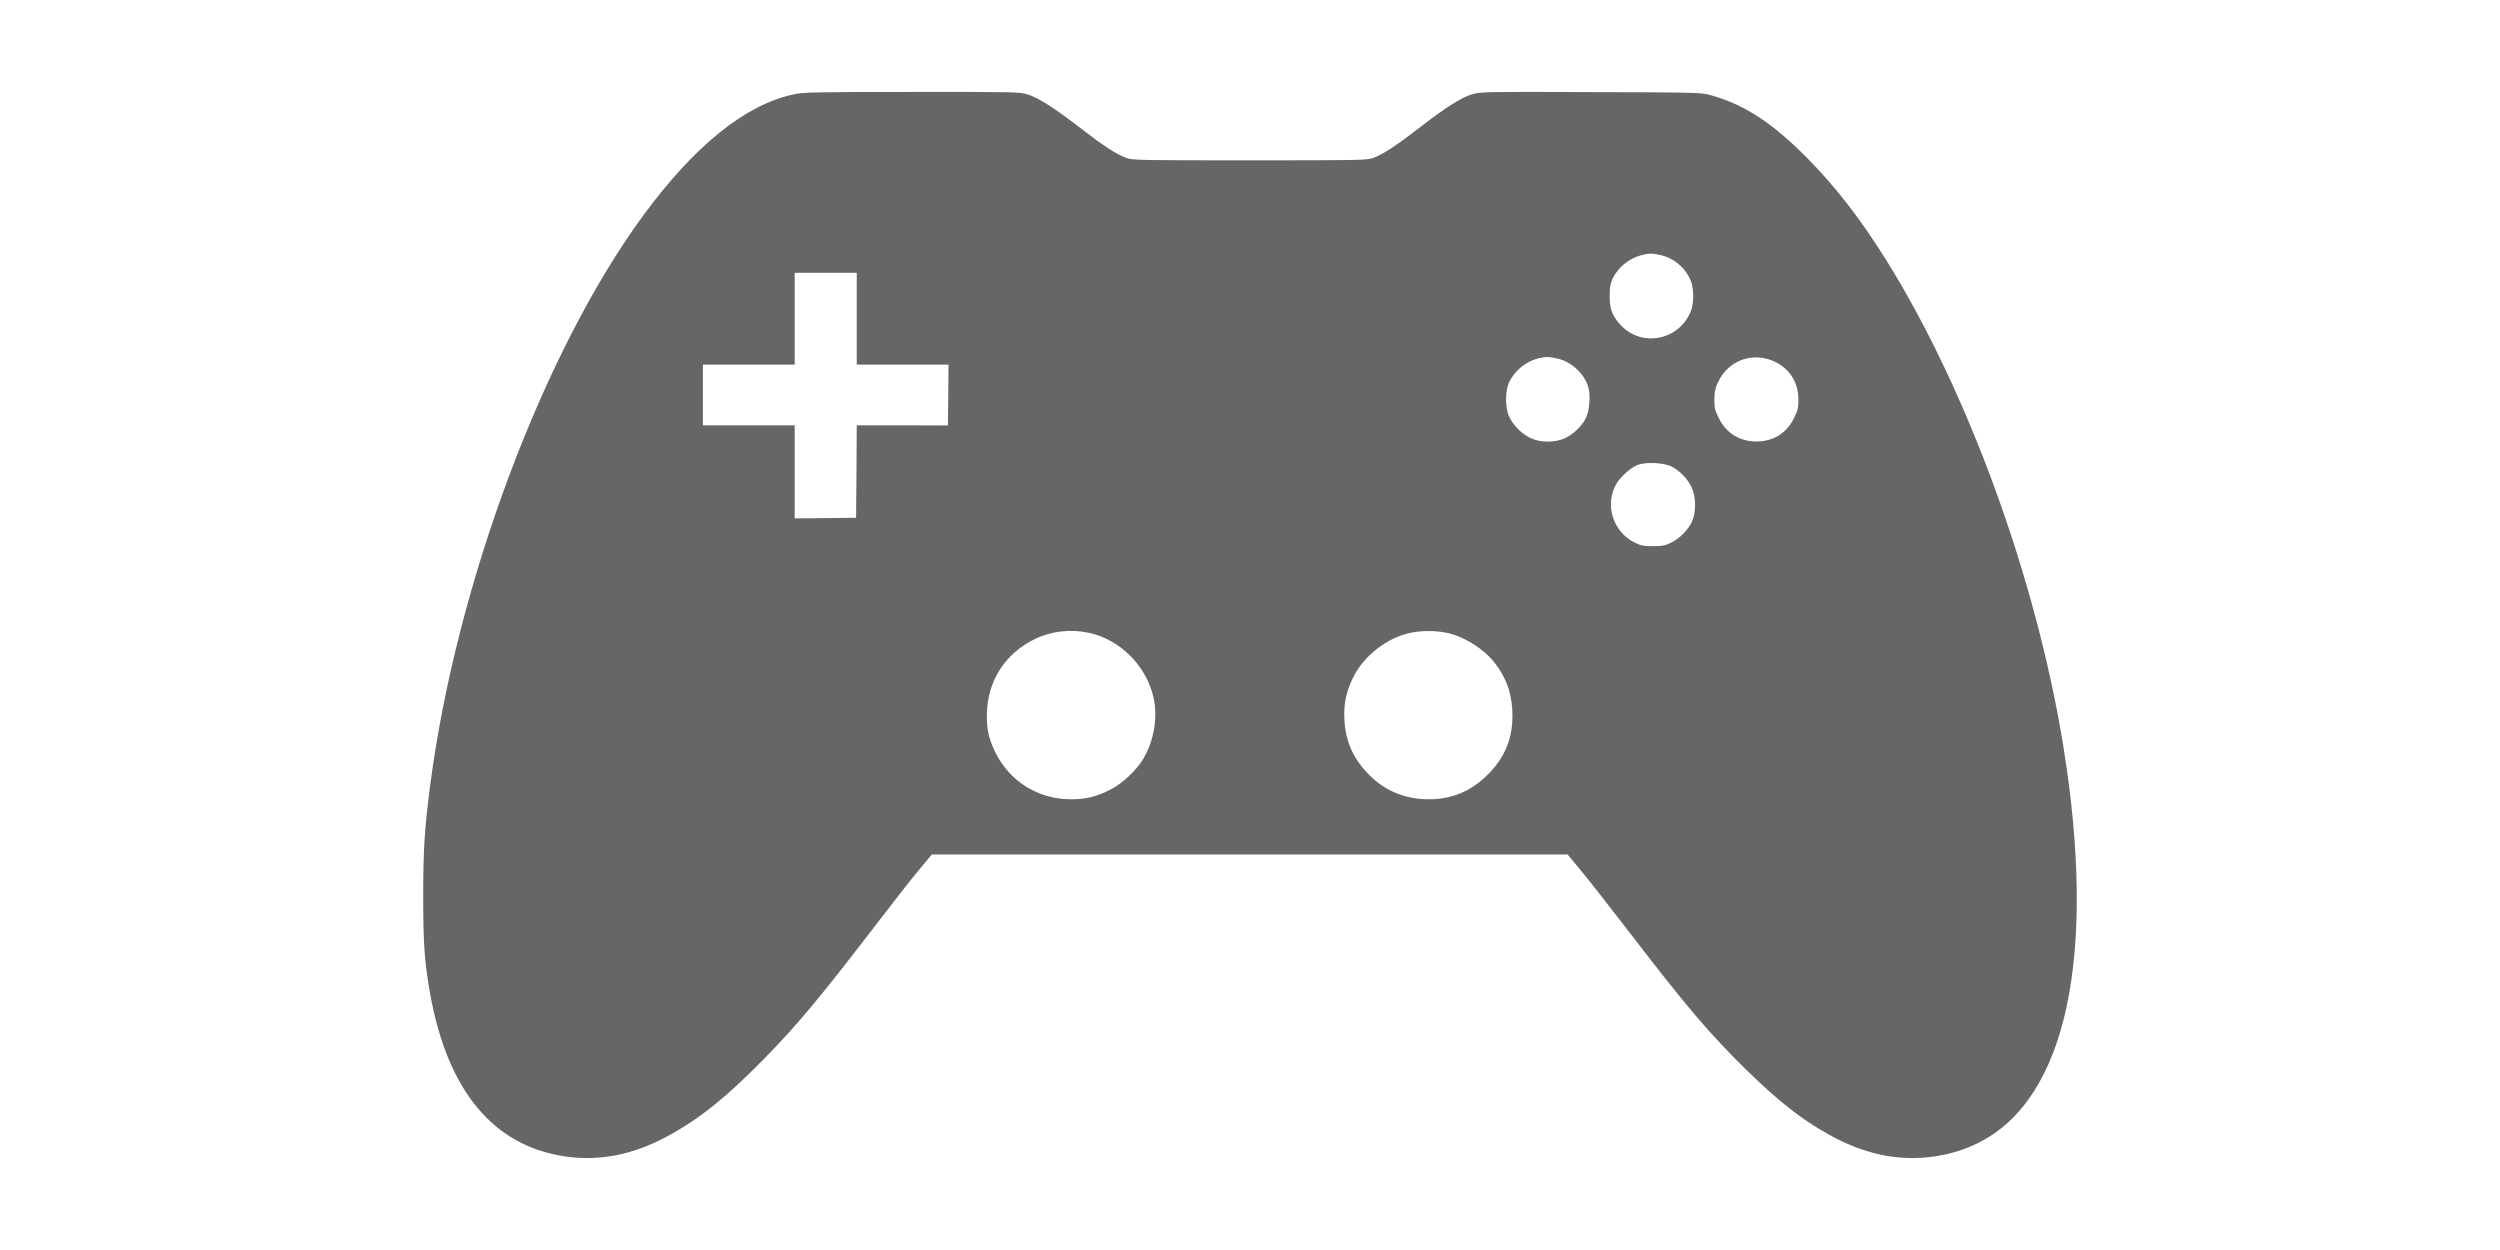
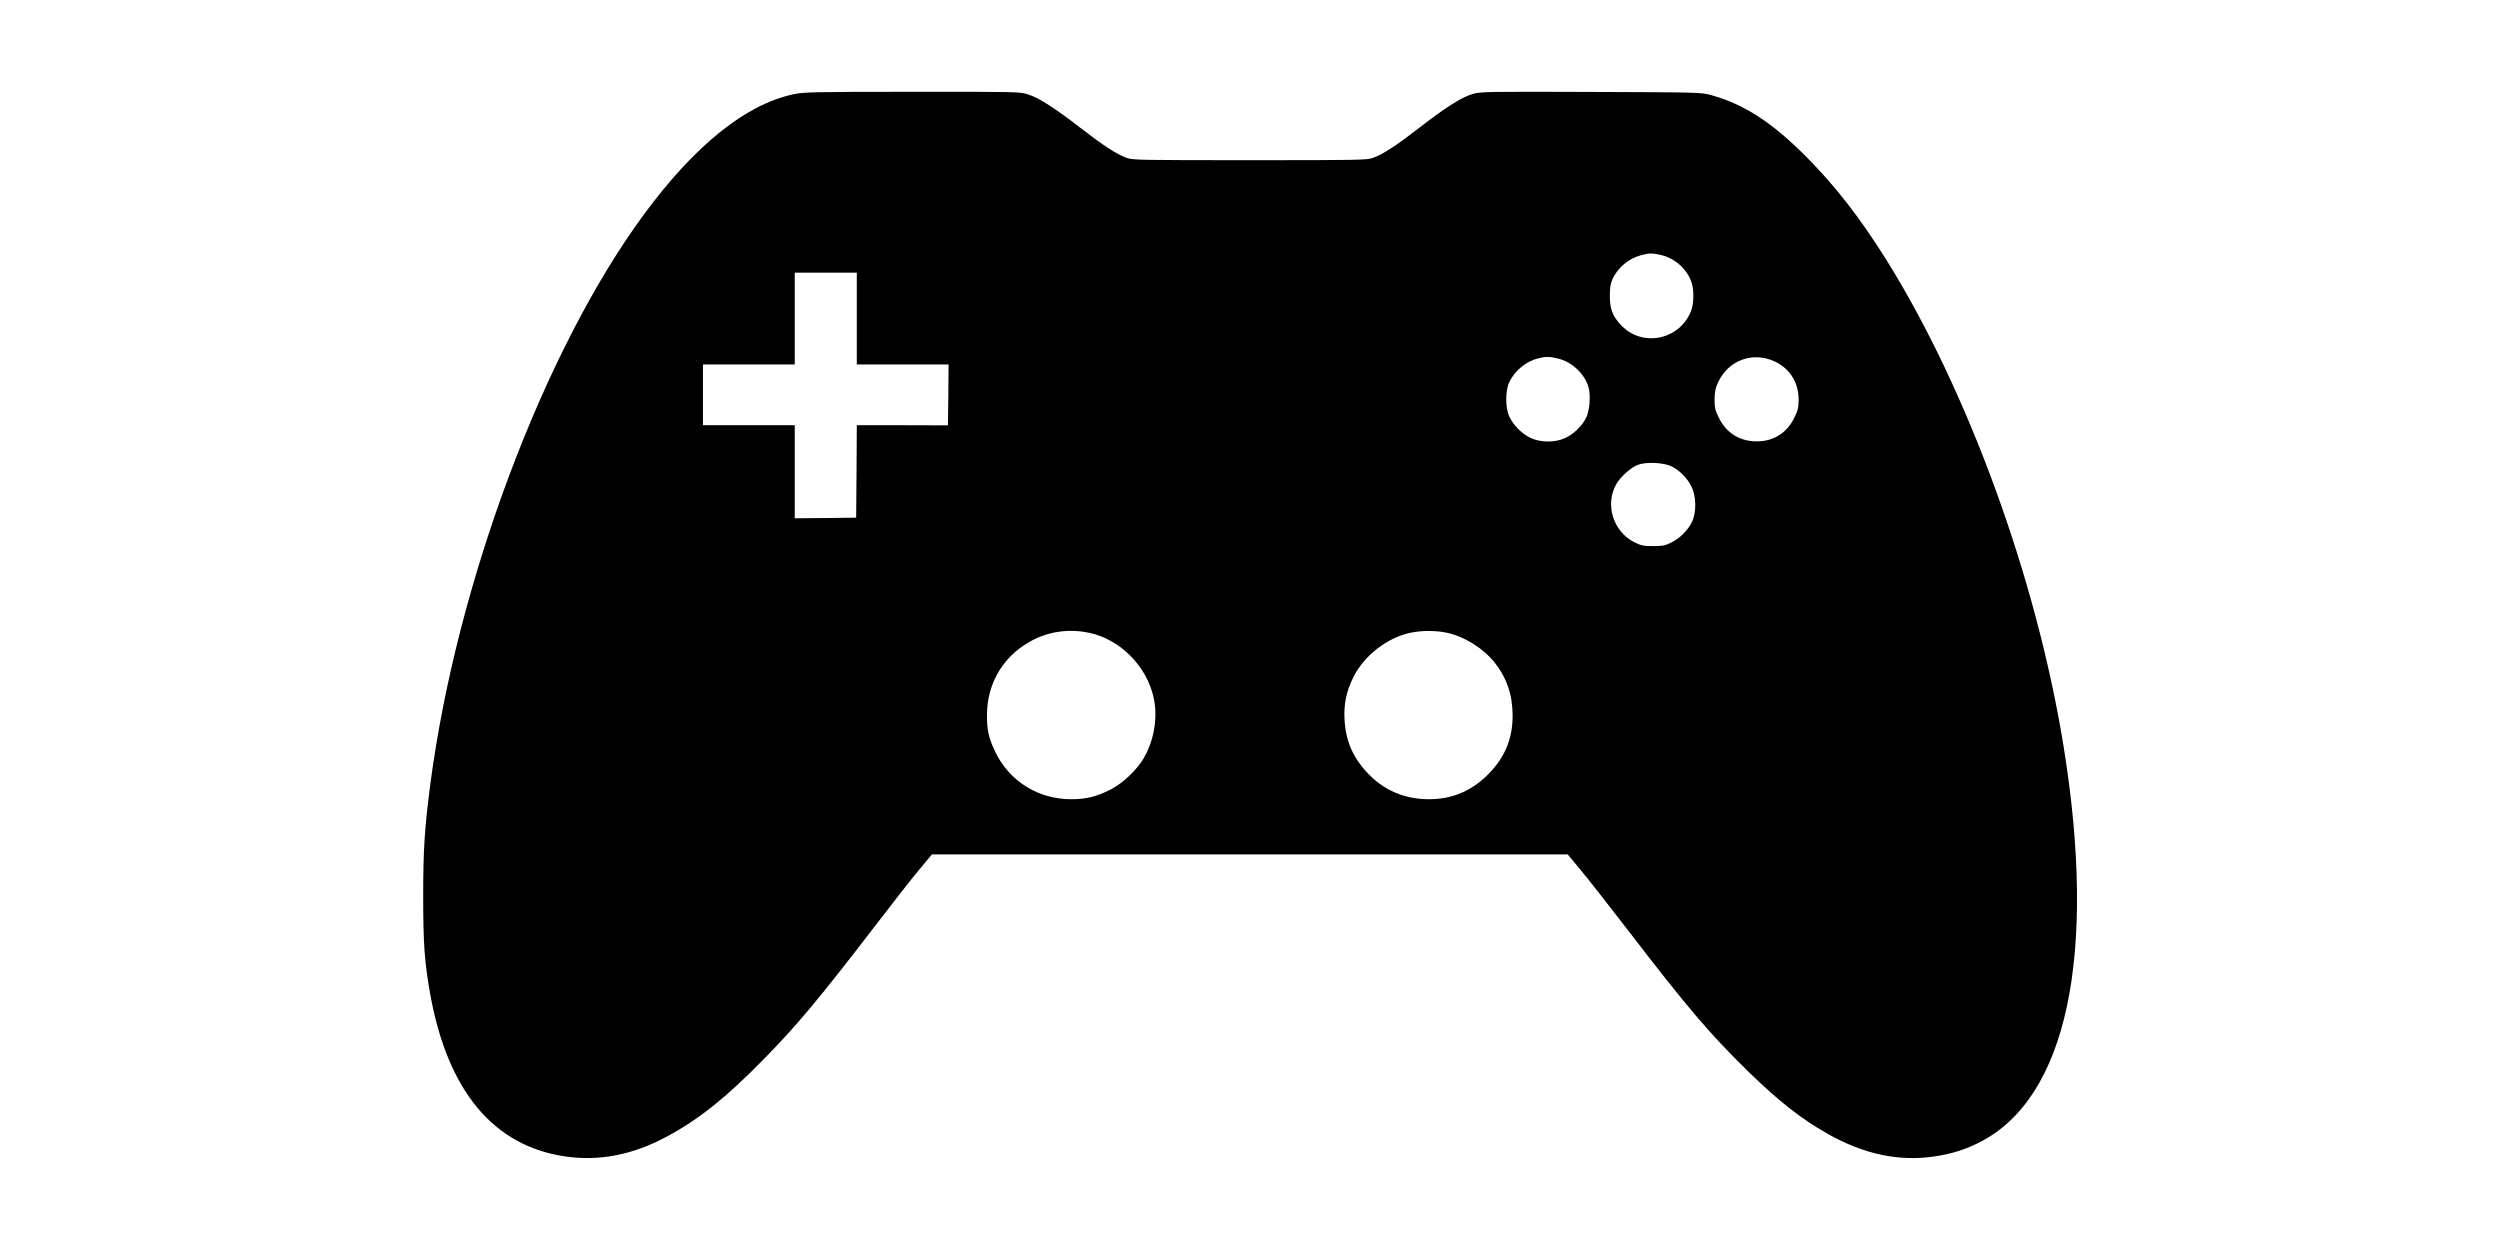
- <svg xmlns="http://www.w3.org/2000/svg" version="1.0" width="600" height="300" viewBox="0 0 450 225" preserveAspectRatio="xMidYMid meet" id="svg8">
-   <defs id="defs12" />
-   <g transform="matrix(0.02326673,0,0,-0.02326673,76.03712,208.4802)" fill="#000000" stroke="none" id="g6" style="fill:#666666">
-     <path d="M 2870,8230 C 2500,8151 2108,7836 1713,7300 937,6246 262,4441 60,2885 16,2545 6,2385 6,2025 6,1659 16,1518 60,1270 195,521 548,96 1103,14 c 264,-39 525,12 787,153 249,134 457,300 750,599 257,262 426,464 860,1029 139,182 295,381 347,442 l 94,113 h 2459 2459 l 94,-113 c 52,-61 220,-276 375,-477 456,-594 628,-795 918,-1080 246,-240 416,-374 629,-494 278,-156 547,-213 822,-172 129,19 235,52 344,107 679,340 915,1448 654,3064 -210,1300 -740,2753 -1371,3764 -204,326 -395,571 -619,797 -265,266 -479,405 -731,476 -79,23 -84,23 -934,26 -830,3 -856,2 -920,-17 -85,-26 -209,-105 -410,-261 -181,-140 -280,-204 -357,-232 -49,-17 -104,-18 -953,-18 -849,0 -904,1 -953,18 -77,28 -176,92 -357,232 -200,155 -324,234 -408,260 -62,19 -93,20 -896,19 -764,0 -838,-2 -916,-19 z M 9583,6986 c 105,-25 197,-106 233,-208 20,-55 20,-161 0,-216 -83,-232 -381,-295 -546,-116 -65,70 -85,123 -85,224 0,65 5,96 21,131 42,90 125,159 223,185 60,16 84,16 154,0 z M 3360,6495 v -355 h 355 355 l -2,-236 -3,-235 -352,1 h -353 l -2,-357 -3,-358 -237,-3 -238,-2 v 360 360 h -355 -355 v 235 235 h 355 355 v 355 355 h 240 240 z m 5423,-309 c 108,-25 207,-118 237,-222 18,-62 9,-180 -18,-236 -31,-63 -96,-126 -162,-157 -80,-37 -192,-36 -271,2 -66,32 -132,99 -162,165 -31,66 -31,198 -1,263 43,92 132,165 231,188 55,13 81,12 146,-3 z m 1684,-26 c 113,-56 178,-161 178,-290 0,-65 -5,-85 -33,-142 -58,-119 -161,-183 -292,-183 -132,1 -234,65 -292,183 -28,57 -33,76 -33,142 1,60 6,87 27,131 80,174 273,243 445,159 z m -805,-808 c 64,-31 126,-96 157,-162 34,-73 36,-191 4,-262 -30,-66 -95,-133 -162,-165 -48,-24 -68,-28 -141,-28 -73,0 -93,4 -142,28 -167,82 -234,293 -142,453 31,55 114,129 167,148 64,24 199,17 259,-12 z M 5155,4065 c 241,-51 446,-255 501,-501 34,-154 4,-333 -78,-472 -52,-89 -160,-191 -253,-239 -107,-55 -189,-76 -305,-76 -256,-1 -480,139 -590,368 -50,105 -64,169 -63,285 1,257 138,473 370,586 127,62 275,79 418,49 z m 2768,0 c 137,-29 284,-121 371,-231 96,-122 139,-252 139,-414 -1,-185 -66,-333 -204,-465 -127,-121 -273,-179 -449,-178 -177,1 -333,65 -455,188 -123,124 -183,257 -192,425 -7,123 13,220 69,333 82,164 260,303 438,341 85,19 199,19 283,1 z" id="path4" style="fill:#666666" />
-   </g>
+ <svg xmlns="http://www.w3.org/2000/svg" width="600" height="300" version="1.0" viewBox="0 0 450 225">
+   <path d="M2870 8230c-370-79-762-394-1157-930C937 6246 262 4441 60 2885c-44-340-54-500-54-860 0-366 10-507 54-755C195 521 548 96 1103 14c264-39 525 12 787 153 249 134 457 300 750 599 257 262 426 464 860 1029 139 182 295 381 347 442l94 113h4918l94-113c52-61 220-276 375-477 456-594 628-795 918-1080 246-240 416-374 629-494 278-156 547-213 822-172 129 19 235 52 344 107 679 340 915 1448 654 3064-210 1300-740 2753-1371 3764-204 326-395 571-619 797-265 266-479 405-731 476-79 23-84 23-934 26-830 3-856 2-920-17-85-26-209-105-410-261-181-140-280-204-357-232-49-17-104-18-953-18s-904 1-953 18c-77 28-176 92-357 232-200 155-324 234-408 260-62 19-93 20-896 19-764 0-838-2-916-19zm6713-1244c105-25 197-106 233-208 20-55 20-161 0-216-83-232-381-295-546-116-65 70-85 123-85 224 0 65 5 96 21 131 42 90 125 159 223 185 60 16 84 16 154 0zm-6223-491v-355h710l-2-236-3-235-352 1h-353l-2-357-3-358-237-3-238-2v720h-710v470h710v710h480zm5423-309c108-25 207-118 237-222 18-62 9-180-18-236-31-63-96-126-162-157-80-37-192-36-271 2-66 32-132 99-162 165-31 66-31 198-1 263 43 92 132 165 231 188 55 13 81 12 146-3zm1684-26c113-56 178-161 178-290 0-65-5-85-33-142-58-119-161-183-292-183-132 1-234 65-292 183-28 57-33 76-33 142 1 60 6 87 27 131 80 174 273 243 445 159zm-805-808c64-31 126-96 157-162 34-73 36-191 4-262-30-66-95-133-162-165-48-24-68-28-141-28s-93 4-142 28c-167 82-234 293-142 453 31 55 114 129 167 148 64 24 199 17 259-12zM5155 4065c241-51 446-255 501-501 34-154 4-333-78-472-52-89-160-191-253-239-107-55-189-76-305-76-256-1-480 139-590 368-50 105-64 169-63 285 1 257 138 473 370 586 127 62 275 79 418 49zm2768 0c137-29 284-121 371-231 96-122 139-252 139-414-1-185-66-333-204-465-127-121-273-179-449-178-177 1-333 65-455 188-123 124-183 257-192 425-7 123 13 220 69 333 82 164 260 303 438 341 85 19 199 19 283 1z" style="fill:#000" transform="matrix(.02327 0 0 -.02327 76.037 208.48)" />
</svg>
